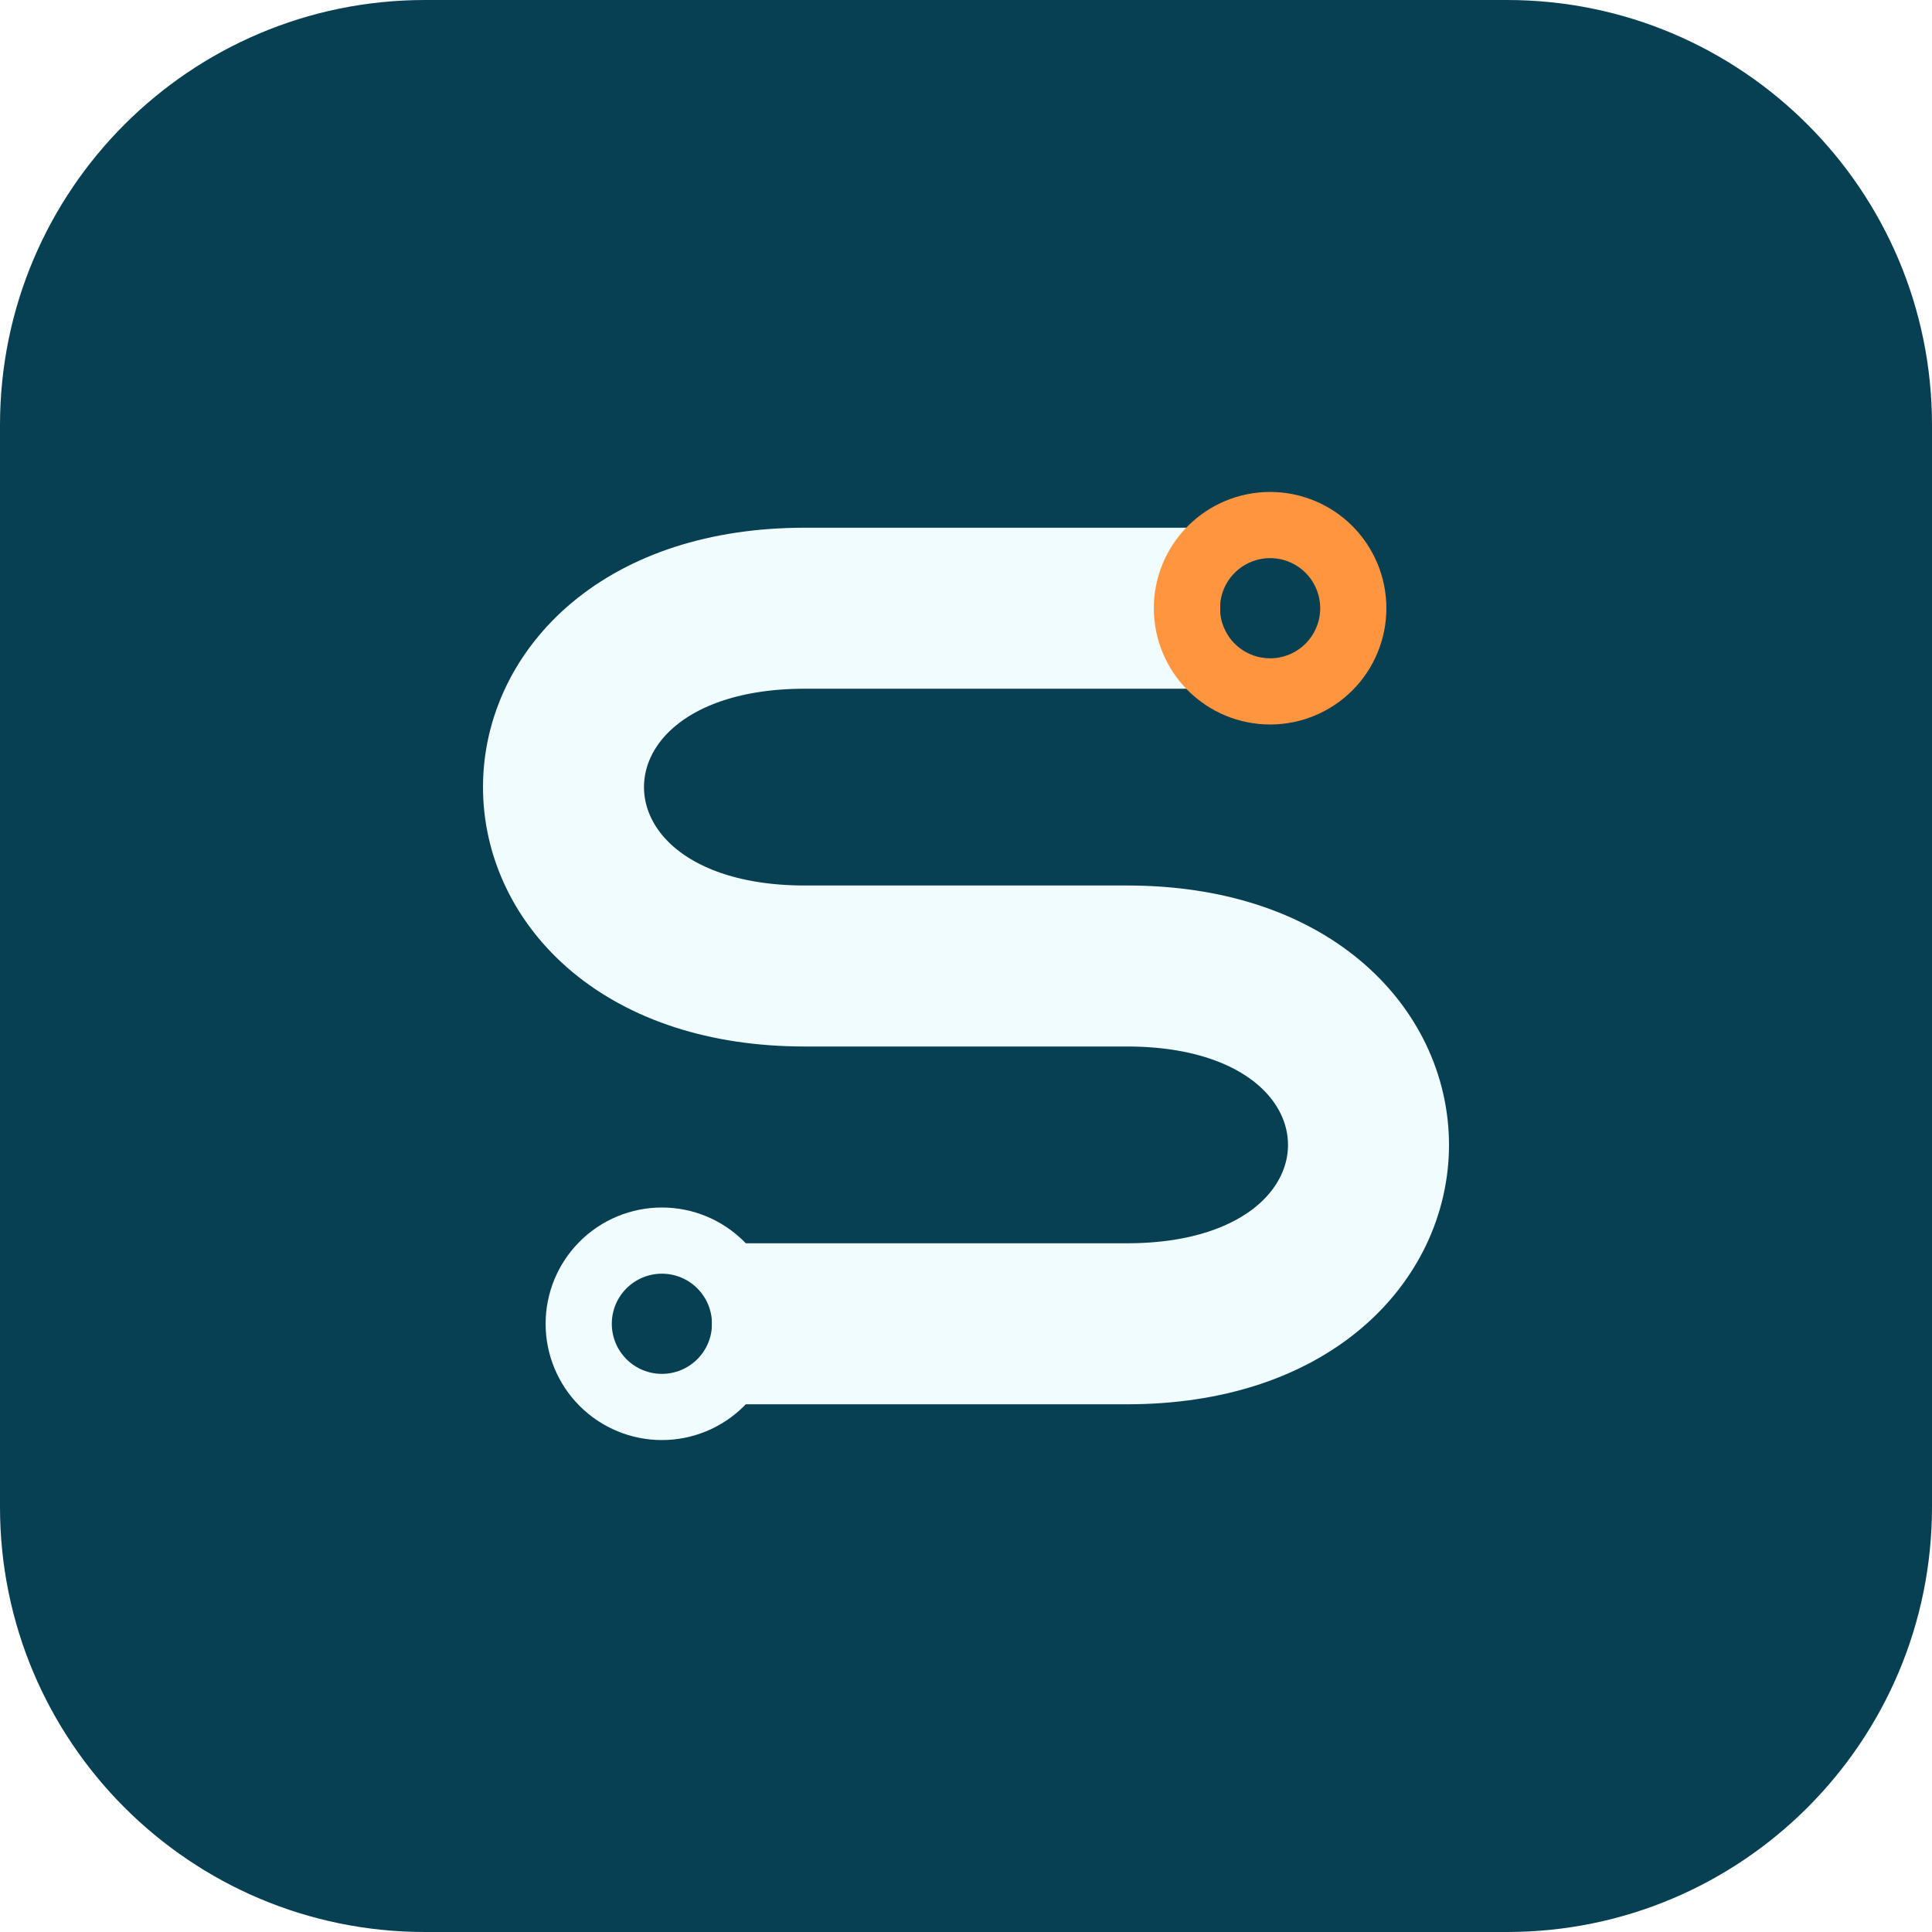
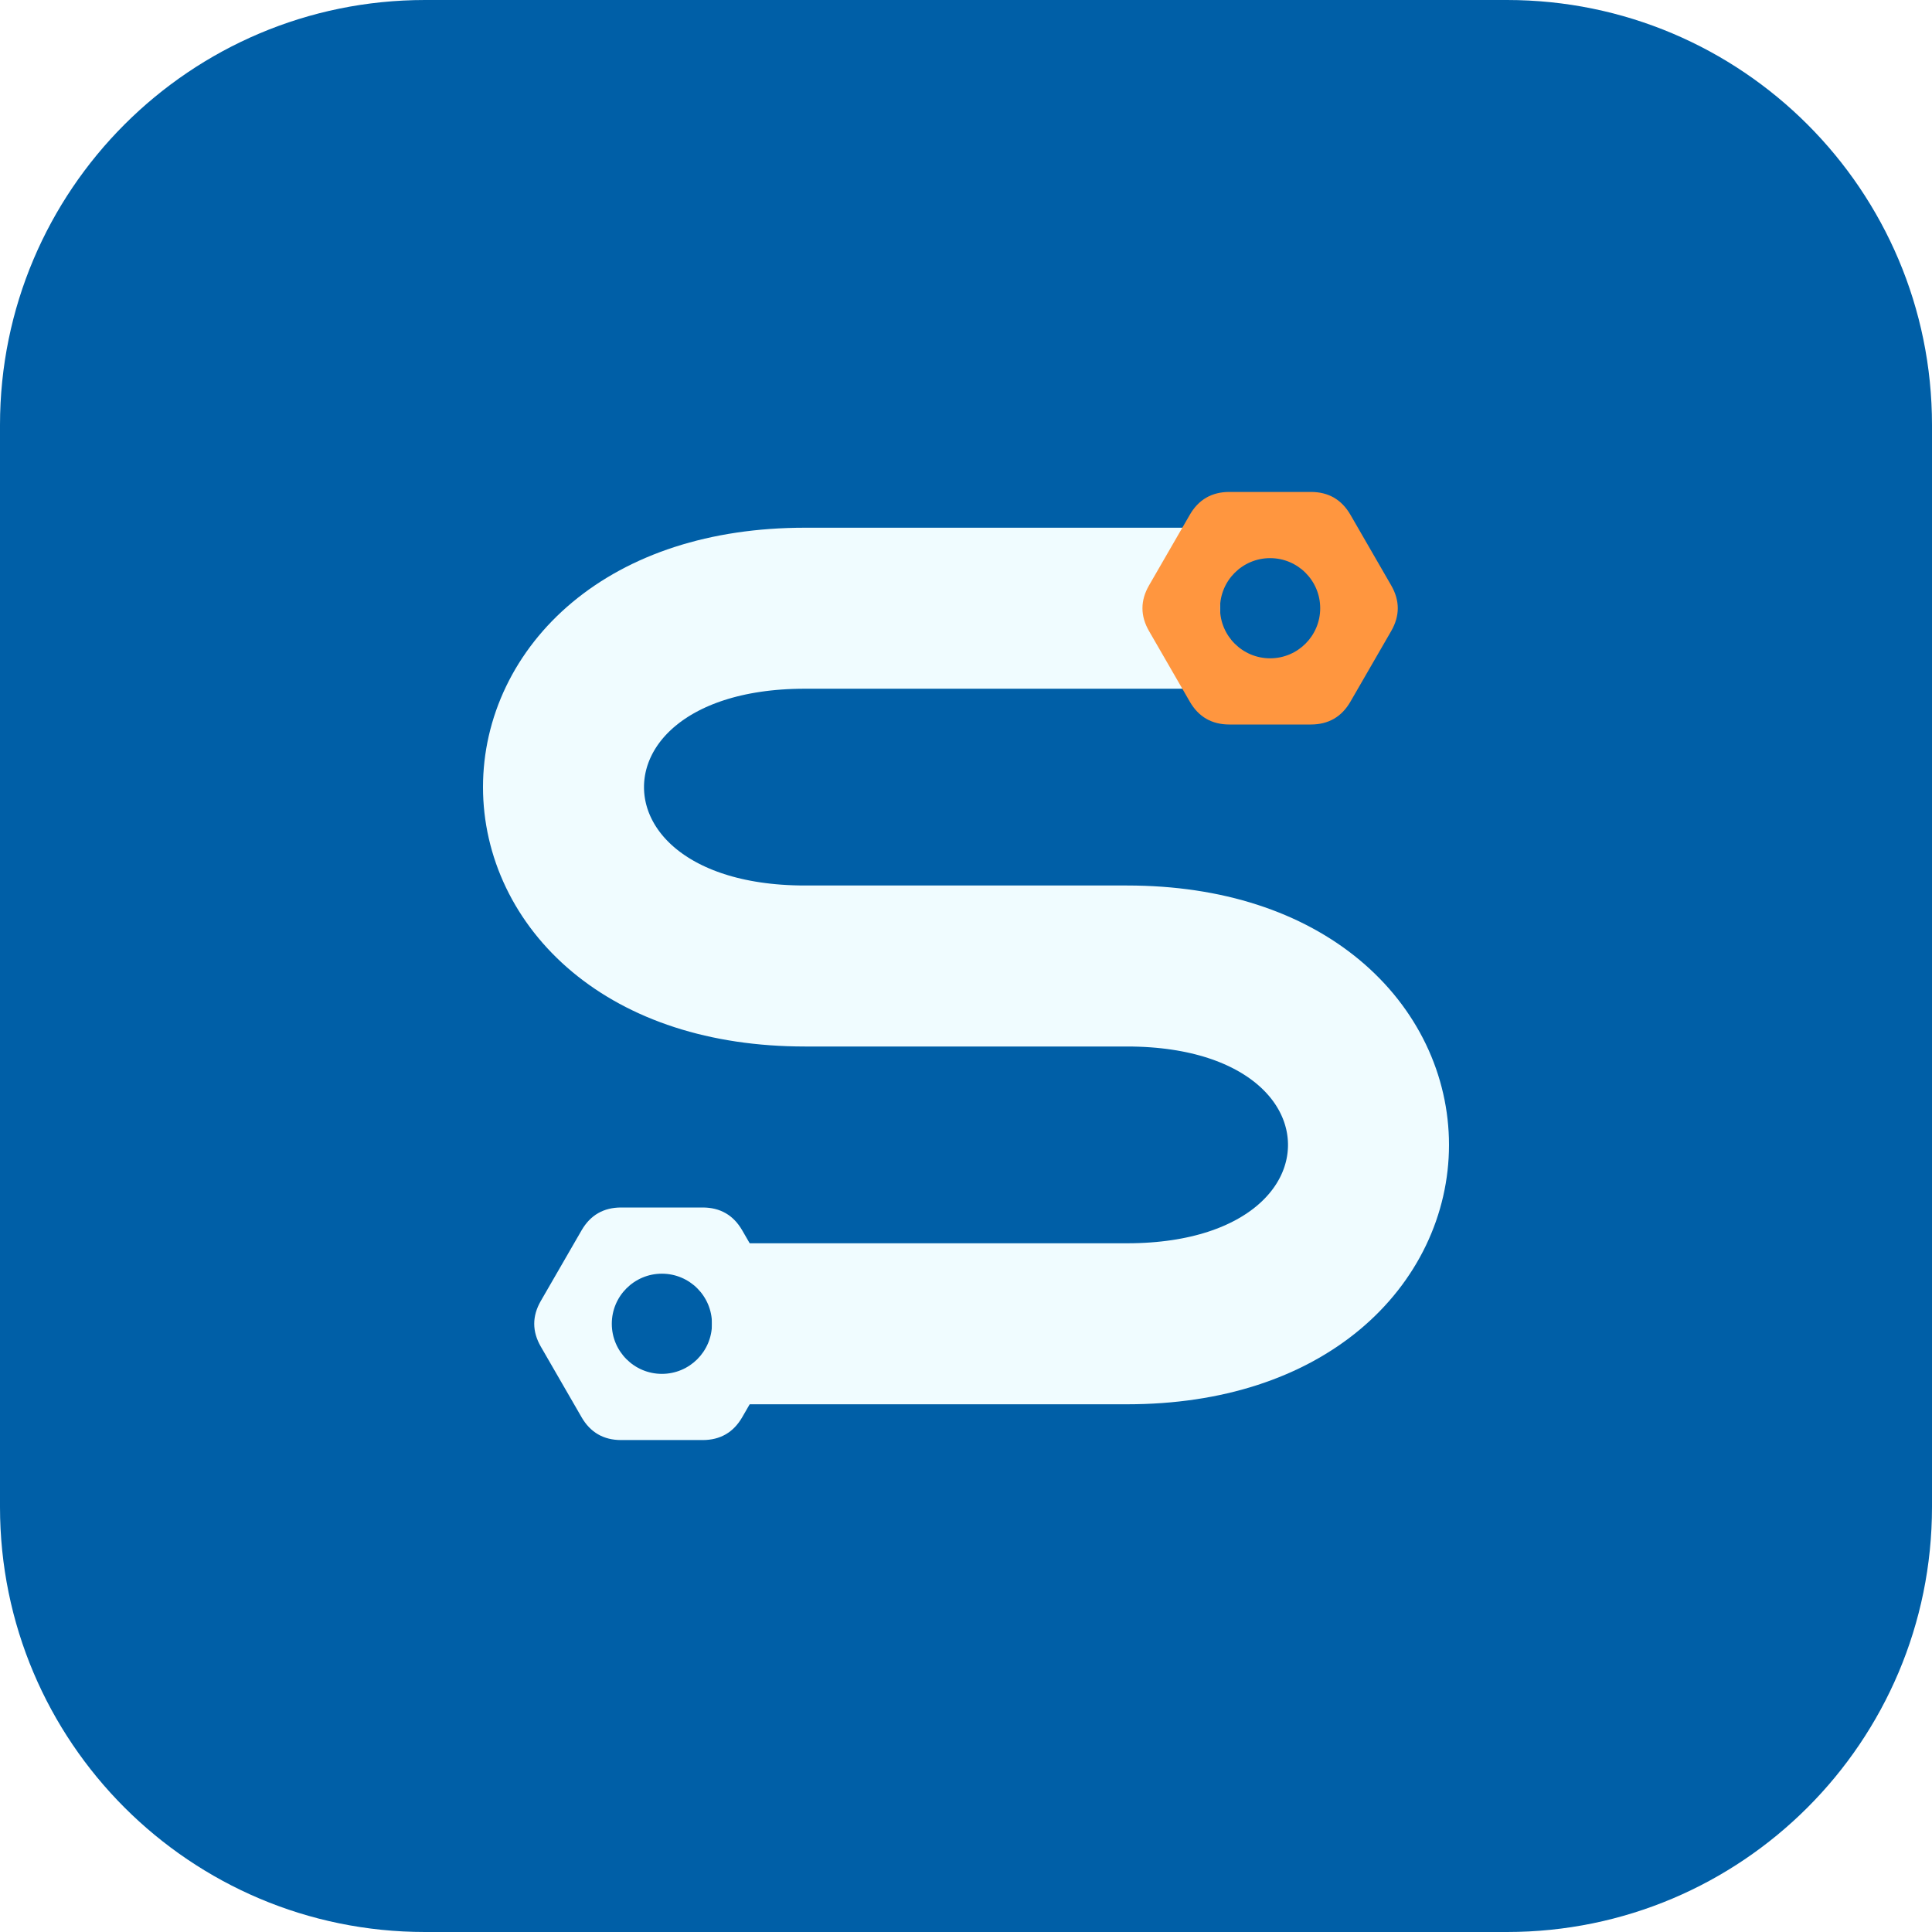
<svg xmlns="http://www.w3.org/2000/svg" viewBox="0 0 512 512" width="1024" height="1024">
-   <rect x="0" y="0" width="512" height="512" rx="112.64" fill="#073F53" />
+   <rect x="0" y="0" width="512" height="512" rx="112.64" fill="#005FA7" />
  <path d="M323.319 161.185H213.333C128 161.185 128 256 213.333 256H298.667C384 256 384 350.815 298.667 350.815H188.682" fill="none" stroke="#F0FCFF" stroke-width="42.667" />
-   <path d="M206.222 350.815C206.222 342.642 202.976 334.804 197.197 329.025C191.418 323.247 183.58 320 175.408 320C167.235 320 159.397 323.247 153.618 329.025C147.839 334.804 144.593 342.642 144.593 350.815C144.593 358.987 147.839 366.825 153.618 372.604C159.397 378.383 167.235 381.63 175.408 381.63C183.58 381.63 191.418 378.383 197.197 372.604C202.976 366.825 206.222 358.987 206.222 350.815ZM188.682 350.815C188.682 347.294 187.283 343.918 184.794 341.429C182.304 338.939 178.928 337.541 175.408 337.541C171.887 337.541 168.511 338.939 166.021 341.429C163.532 343.918 162.134 347.294 162.134 350.815C162.134 354.335 163.532 357.712 166.021 360.201C168.511 362.69 171.887 364.089 175.408 364.089C178.928 364.089 182.304 362.69 184.794 360.201C187.283 357.712 188.682 354.335 188.682 350.815Z" fill="#F0FCFF" fill-rule="evenodd" />
-   <path d="M367.407 161.185C367.407 153.013 364.161 145.175 358.382 139.396C352.603 133.617 344.765 130.37 336.593 130.37C328.42 130.37 320.582 133.617 314.803 139.396C309.024 145.175 305.778 153.013 305.778 161.185C305.778 169.358 309.024 177.196 314.803 182.975C320.582 188.753 328.42 192 336.593 192C344.765 192 352.603 188.753 358.382 182.975C364.161 177.196 367.407 169.358 367.407 161.185ZM349.867 161.185C349.867 157.665 348.468 154.288 345.979 151.799C343.489 149.31 340.113 147.911 336.593 147.911C333.072 147.911 329.696 149.31 327.206 151.799C324.717 154.288 323.319 157.665 323.319 161.185C323.319 164.706 324.717 168.082 327.206 170.571C329.696 173.061 333.072 174.459 336.593 174.459C340.113 174.459 343.489 173.061 345.979 170.571C348.468 168.082 349.867 164.706 349.867 161.185Z" fill="#FF963F" fill-rule="evenodd" />
+   <path d="M207.49 356.877L196.699 375.568Q193.199 381.63 186.199 381.63L164.617 381.63Q157.617 381.63 154.117 375.568L143.326 356.877Q139.826 350.815 143.326 344.753L154.117 326.062Q157.617 320 164.617 320L186.199 320Q193.199 320 196.699 326.062L207.49 344.753Q210.99 350.815 207.49 356.877ZM188.682 350.815A13.274 13.274 0 1 0 162.134 350.815A13.274 13.274 0 1 0 188.682 350.815Z" fill="#F0FCFF" fill-rule="evenodd" />
+   <path d="M368.675 167.247L357.884 185.938Q354.384 192 347.384 192L325.802 192Q318.802 192 315.302 185.938L304.511 167.247Q301.011 161.185 304.511 155.123L315.302 136.432Q318.802 130.37 325.802 130.37L347.384 130.37Q354.384 130.37 357.884 136.432L368.675 155.123Q372.175 161.185 368.675 167.247ZM349.867 161.185A13.274 13.274 0 1 0 323.319 161.185A13.274 13.274 0 1 0 349.867 161.185Z" fill="#FF963F" fill-rule="evenodd" />
</svg>
